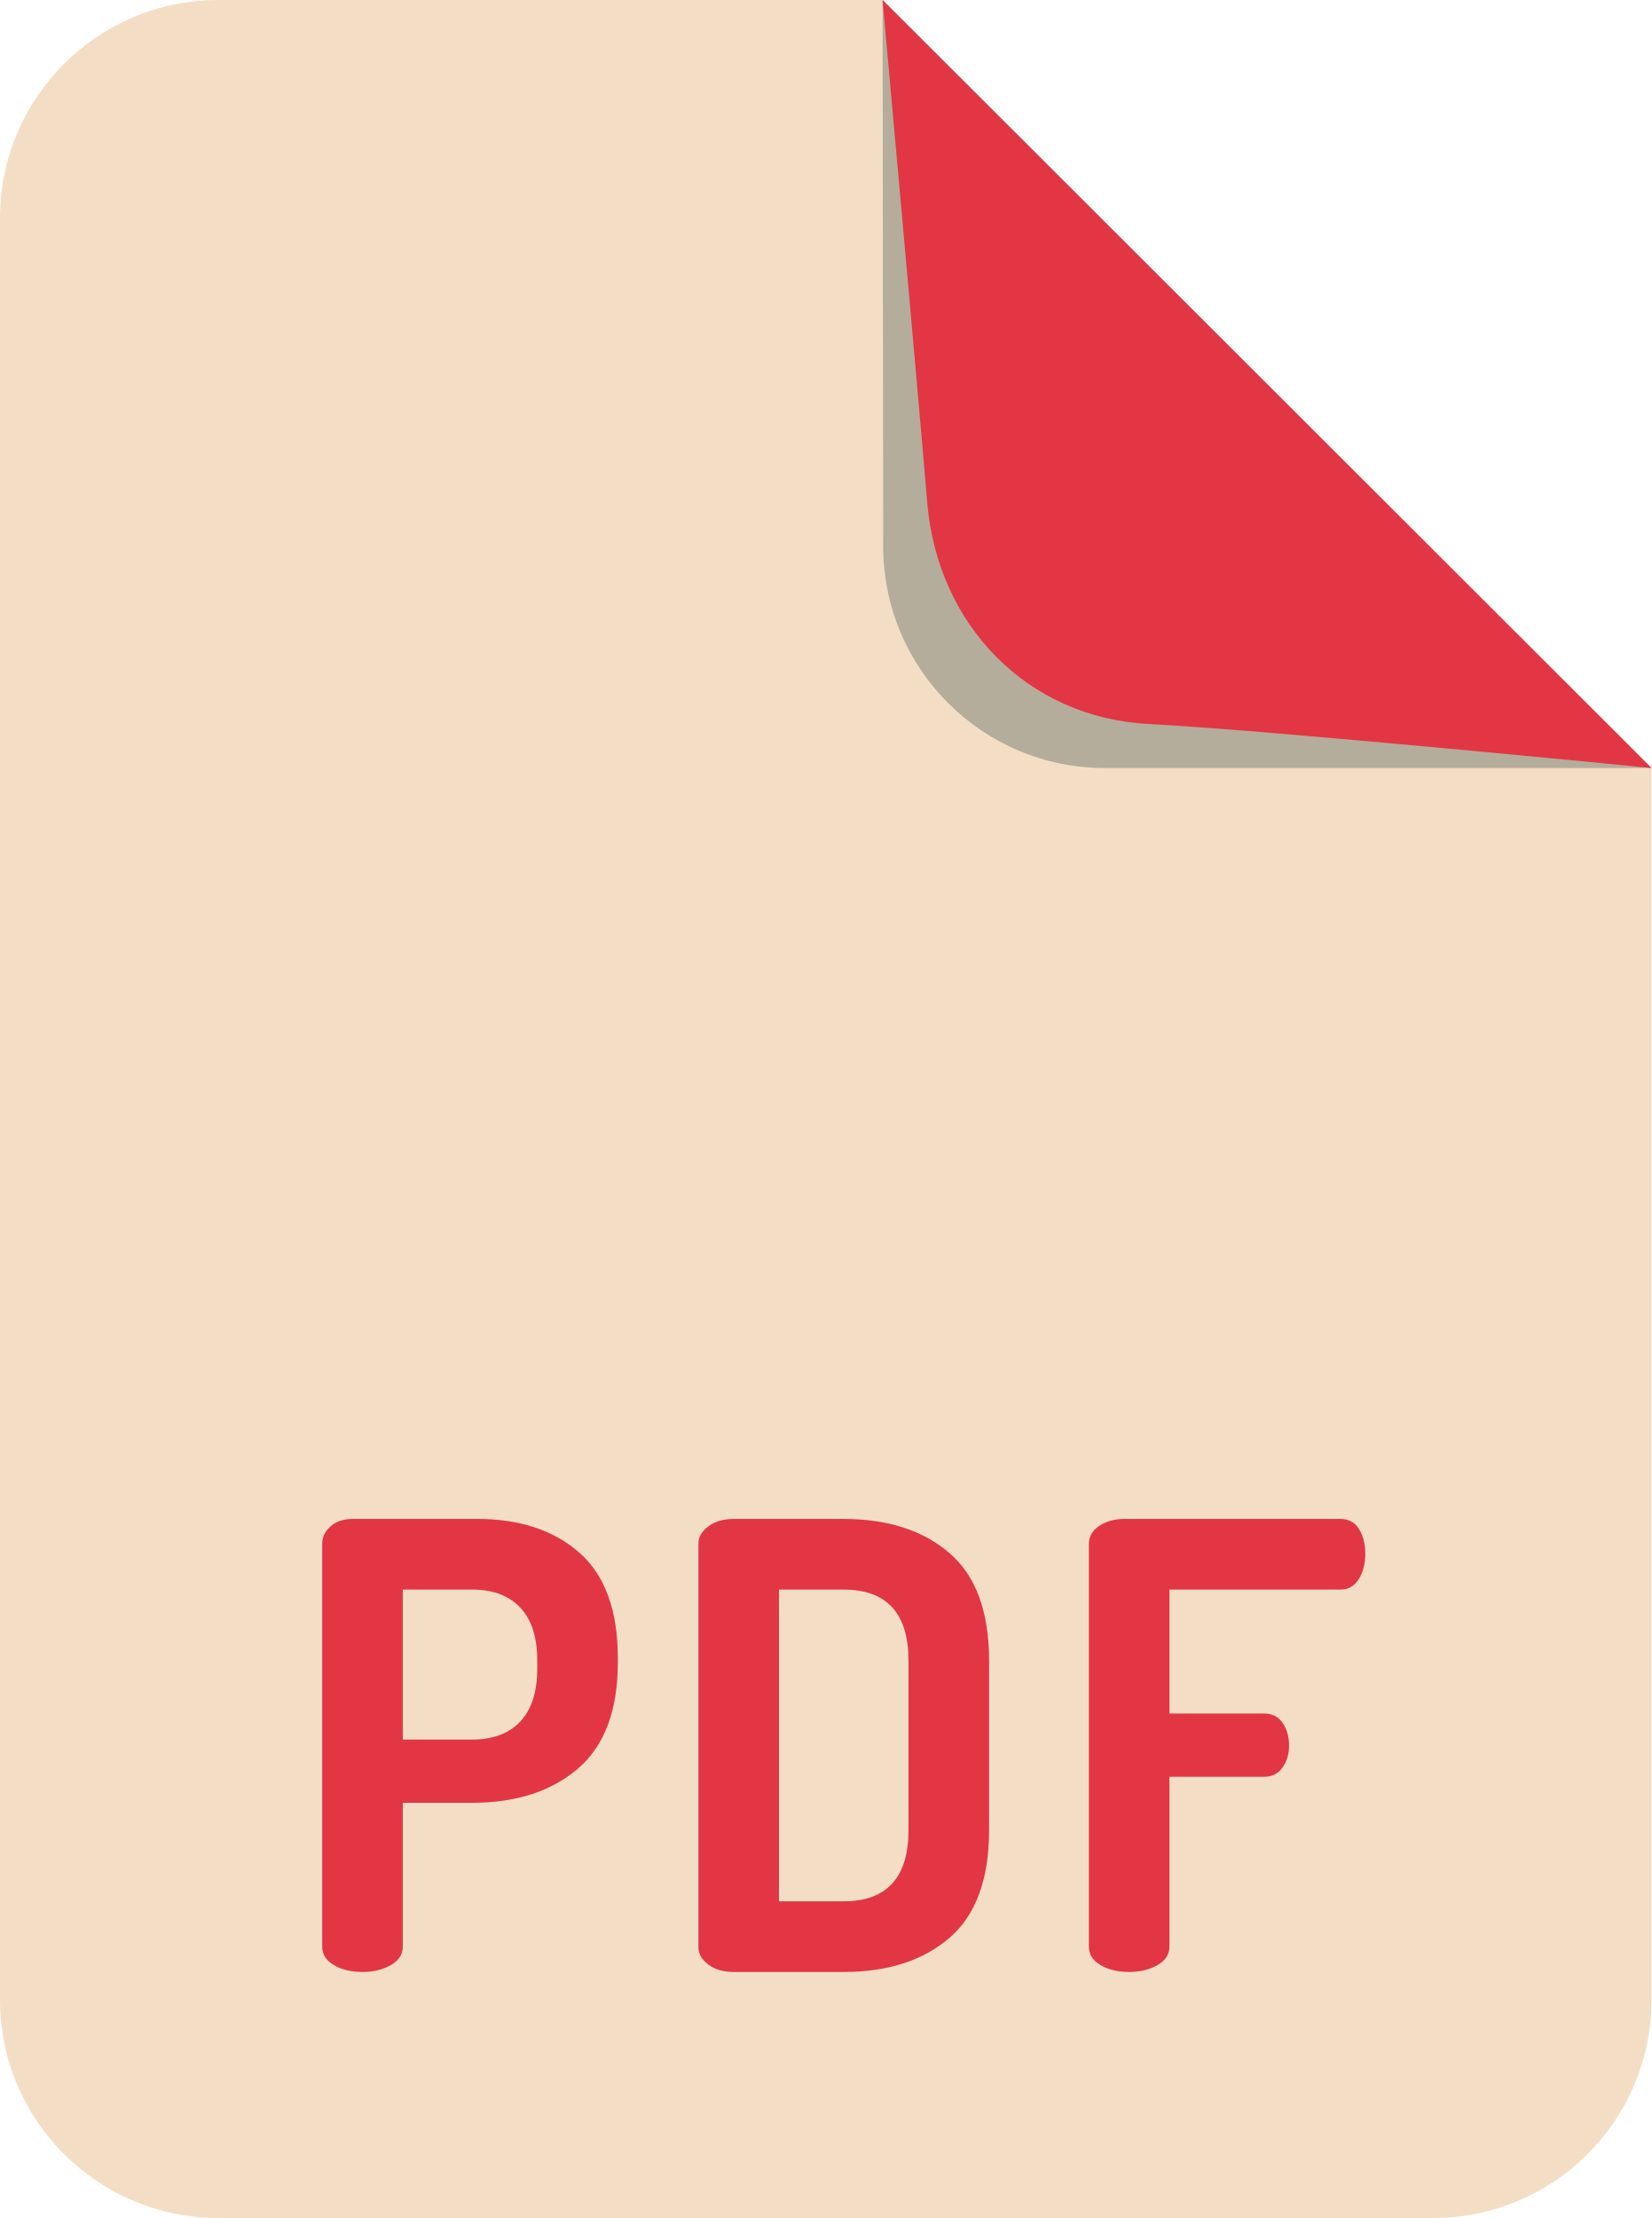
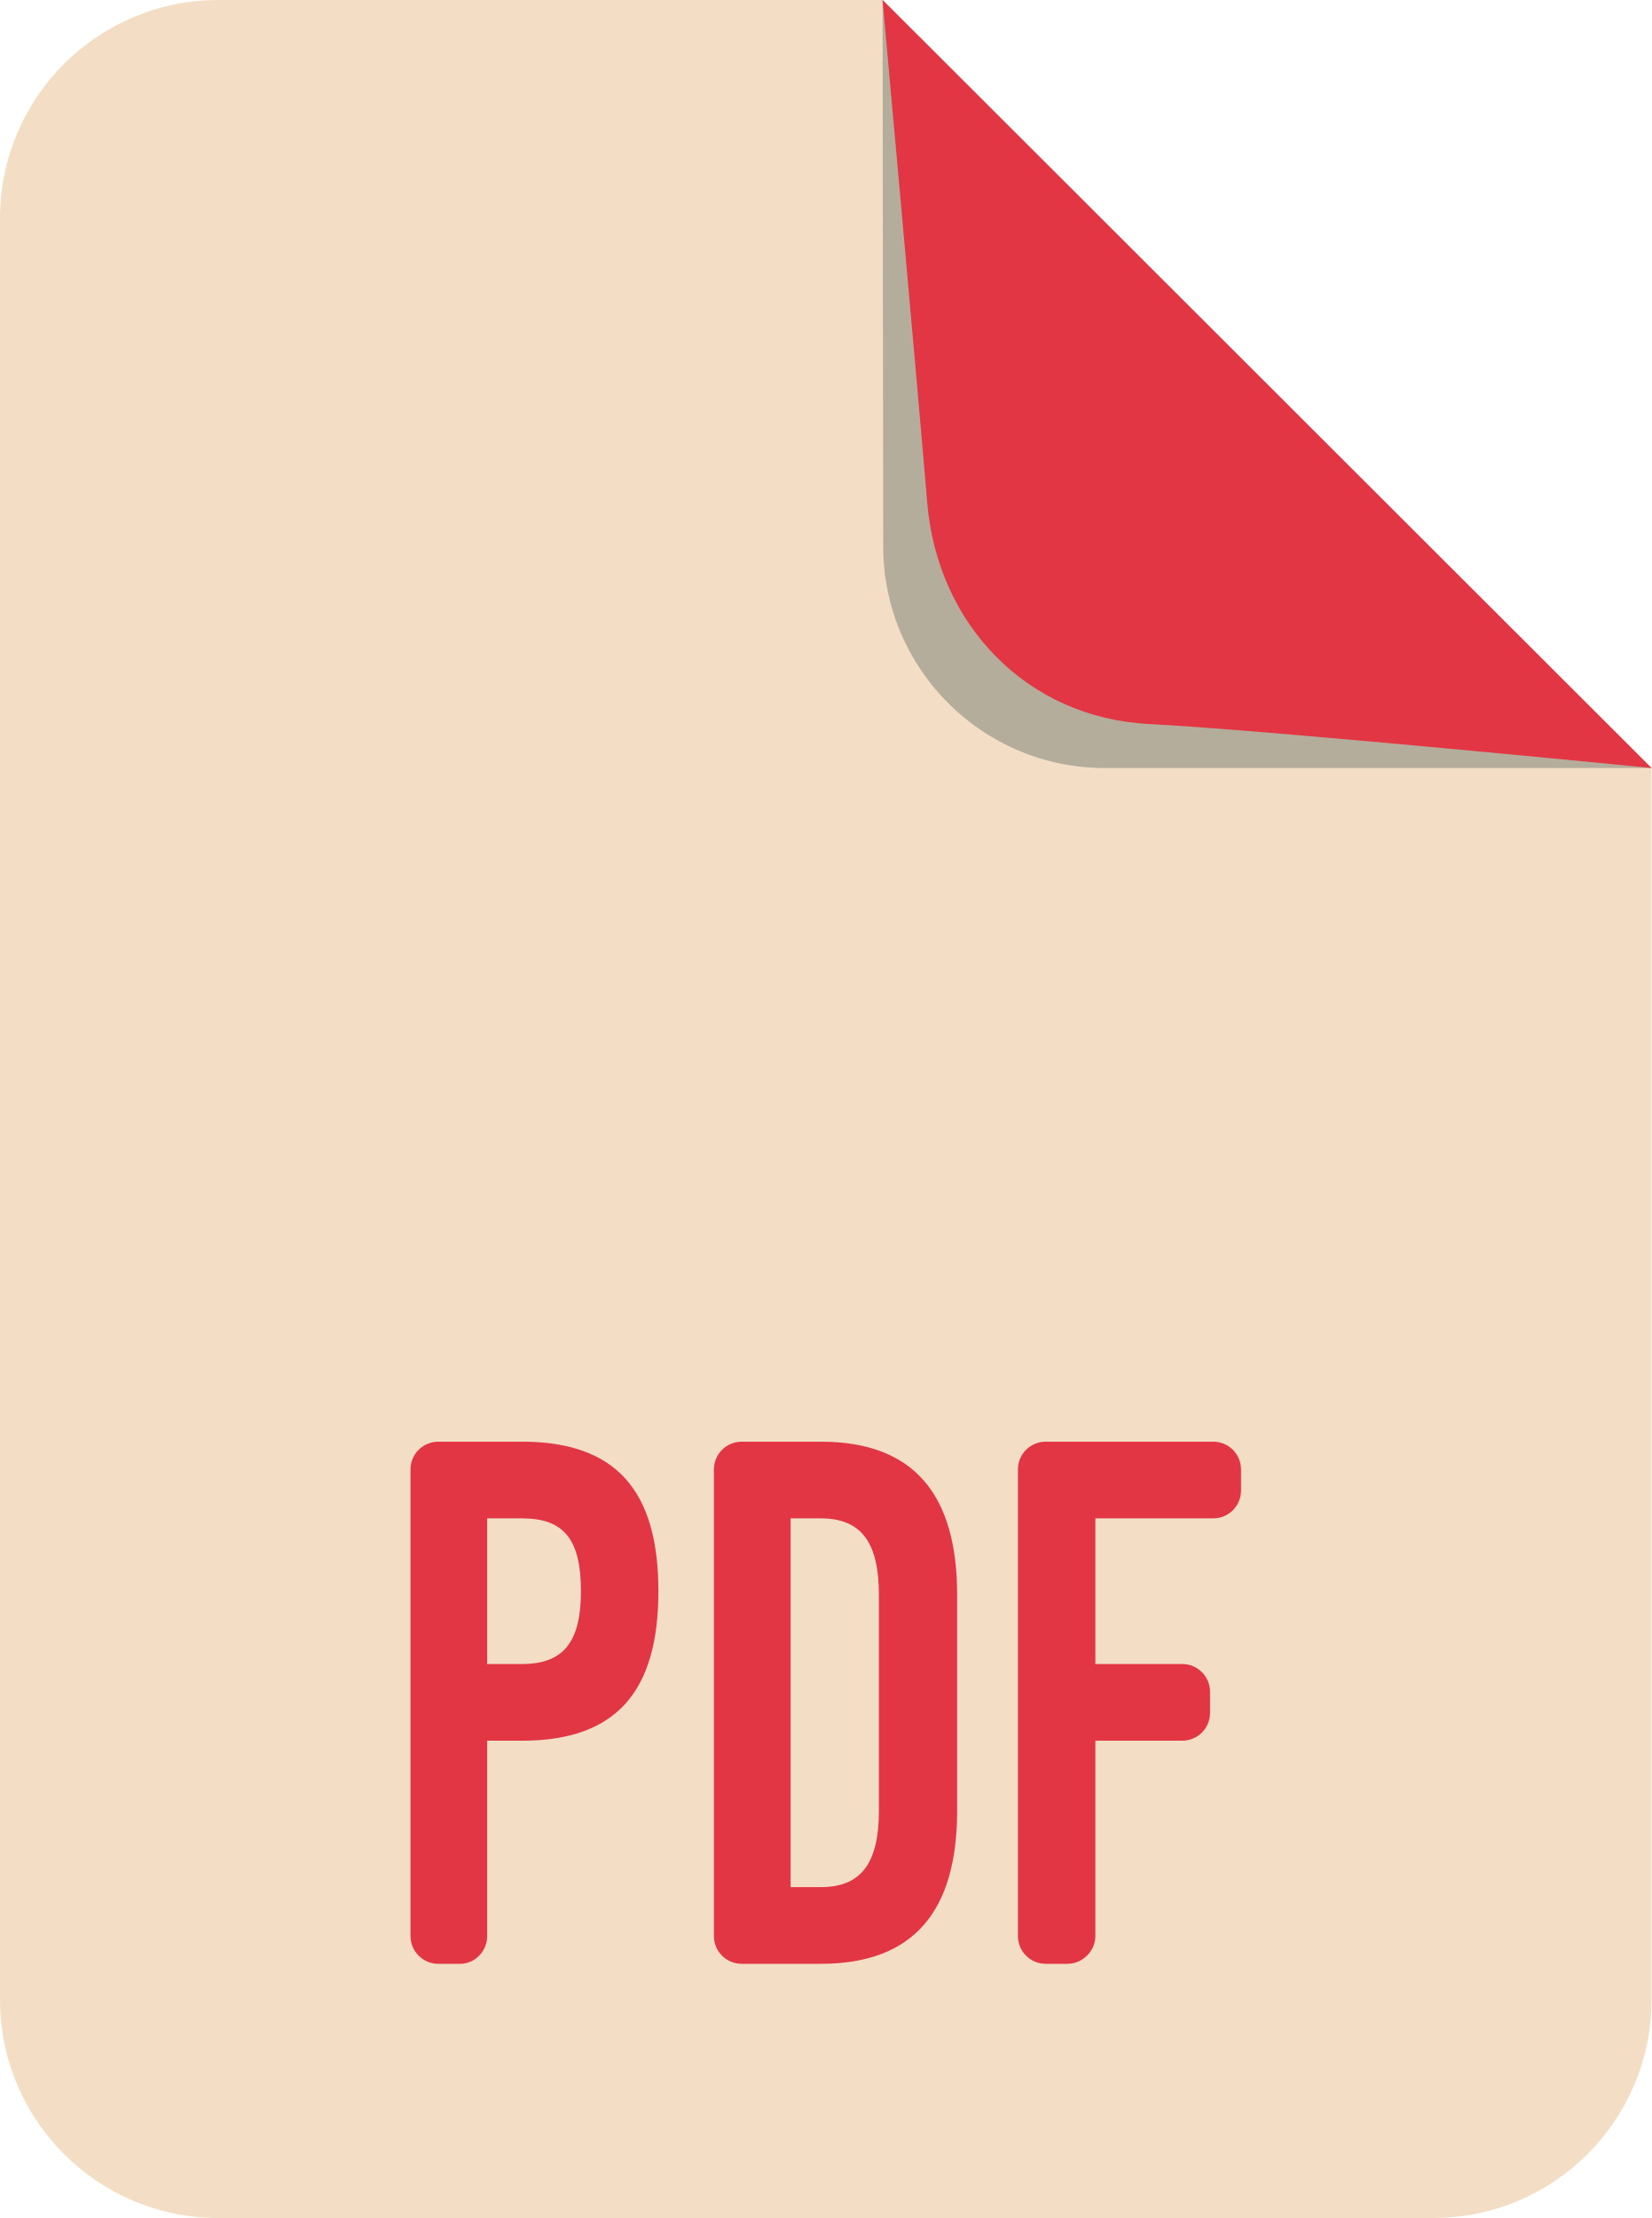
- <svg xmlns="http://www.w3.org/2000/svg" id="Layer_1" style="enable-background:new 0 0 85.271 114.521;" version="1.1" viewBox="0 0 85.271 114.521" xml:space="preserve">
+ <svg xmlns="http://www.w3.org/2000/svg" id="Layer_1" version="1.1" viewBox="0 0 85.271 114.521" xml:space="preserve" width="90.956" height="122.156">
  <defs id="defs23" />
  <g id="g3">
-     <path d="M11.271,114.521H74c6.225,0,11.271-5.046,11.271-11.271V39.656L45.568,0L11.271,0   C5.046,0,0,5.046,0,11.271l0,91.979C0,109.475,5.046,114.521,11.271,114.521z" style="fill:#f3dec5;fill-opacity:1" id="path5" />
-     <g id="g7" style="fill:#e23644;fill-opacity:1">
-       <path d="M16.636,100.506v-20.8c0-0.341,0.144-0.64,0.432-0.896c0.288-0.256,0.667-0.384,1.136-0.384h6.432    c2.197,0,3.957,0.582,5.28,1.744c1.322,1.163,1.984,2.981,1.984,5.456v0.192c0,2.496-0.688,4.331-2.064,5.504    c-1.376,1.174-3.195,1.76-5.456,1.76h-3.584v7.424c0,0.405-0.208,0.726-0.624,0.96c-0.416,0.235-0.901,0.352-1.456,0.352    c-0.576,0-1.067-0.117-1.472-0.352C16.839,101.232,16.636,100.912,16.636,100.506z M20.796,89.818h3.584    c1.066,0,1.893-0.309,2.48-0.928c0.586-0.618,0.88-1.536,0.88-2.752v-0.384c0-1.216-0.293-2.133-0.88-2.752    c-0.587-0.619-1.414-0.928-2.48-0.928h-3.584V89.818z" style="fill:#e23644;fill-opacity:1" id="path9" />
-       <path d="M36.06,100.539V79.707c0-0.341,0.17-0.64,0.512-0.896c0.341-0.256,0.778-0.384,1.312-0.384h5.664    c2.282,0,4.106,0.587,5.472,1.76s2.048,3.029,2.048,5.568v8.736c0,2.539-0.683,4.395-2.048,5.568s-3.189,1.76-5.472,1.76h-5.664    c-0.534,0-0.971-0.128-1.312-0.384C36.23,101.178,36.06,100.88,36.06,100.539z M40.22,98.17h3.328c2.24,0,3.36-1.227,3.36-3.68    v-8.736c0-2.453-1.12-3.68-3.36-3.68H40.22V98.17z" style="fill:#e23644;fill-opacity:1" id="path11" />
-       <path d="M56.22,100.506V79.738c0-0.405,0.181-0.725,0.544-0.96c0.363-0.234,0.789-0.352,1.28-0.352h11.168    c0.426,0,0.747,0.176,0.96,0.528c0.213,0.352,0.32,0.773,0.32,1.264c0,0.512-0.112,0.95-0.336,1.312    c-0.224,0.363-0.539,0.544-0.944,0.544H60.38v6.4h4.896c0.405,0,0.72,0.16,0.944,0.48c0.224,0.32,0.336,0.715,0.336,1.184    c0,0.427-0.112,0.8-0.336,1.12s-0.539,0.48-0.944,0.48H60.38v8.768c0,0.405-0.208,0.726-0.624,0.96    c-0.416,0.235-0.901,0.352-1.456,0.352c-0.576,0-1.067-0.117-1.472-0.352C56.422,101.232,56.22,100.912,56.22,100.506z" style="fill:#e23644;fill-opacity:1" id="path13" />
+     <path d="M 11.271,114.521 H 74 c 6.225,0 11.271,-5.046 11.271,-11.271 V 39.656 L 45.568,0 H 11.271 C 5.046,0 0,5.046 0,11.271 v 91.979 c 0,6.225 5.046,11.271 11.271,11.271 z" style="fill:#f3dec5;fill-opacity:1" id="path5" />
+     <path d="M 57.048,39.656 H 85.271 L 45.568,0 45.601,28.223 c 0.008,6.316 5.13,11.433 11.447,11.433 z" style="fill:#b4ad9b;fill-opacity:1" id="path15" />
+     <path d="m 59.321,37.383 c 6.417,0.333 25.95,2.273 25.95,2.273 L 45.568,0 c 0,0 1.767,19.496 2.306,25.95 0.526,6.295 5.139,11.107 11.447,11.433 z" style="fill:#e23644;fill-opacity:1" id="path17" />
+     <line style="fill:#fdffee" x1="85.271" x2="45.568" y1="39.656" y2="0" id="line19" />
+     <g aria-label="PDF" style="font-style:normal;font-variant:normal;font-weight:900;font-stretch:normal;font-size:40px;line-height:125%;font-family:'Ostrich Sans';-inkscape-font-specification:'Ostrich Sans Heavy';letter-spacing:0px;word-spacing:0px;fill:#e23644;fill-opacity:1;stroke:none;stroke-width:0.937px;stroke-linecap:butt;stroke-linejoin:miter;stroke-opacity:1" id="text822" transform="translate(1.097337,0.979132)">
+       <path d="m 25.857,88.898 c 4.88,0 7.04,-2.56 7.04,-7.72 0,-5.16 -2.16,-7.72 -7.04,-7.72 h -4.32 c -0.8,0 -1.44,0.64 -1.44,1.44 v 24.08 c 0,0.8 0.64,1.44 1.44,1.44 h 1.12 c 0.76,0 1.4,-0.64 1.4,-1.44 v -10.08 z m 0,-11.48 c 2.16,0 3.04,1.08 3.04,3.76 0,2.6 -0.88,3.76 -3.04,3.76 h -1.8 v -7.52 z" style="font-style:normal;font-variant:normal;font-weight:900;font-stretch:normal;font-size:40px;font-family:'Ostrich Sans';-inkscape-font-specification:'Ostrich Sans Heavy';fill:#e23644;fill-opacity:1;stroke-width:0.937px" id="path826" />
+       <path d="m 41.282,100.418 c 4.8,0 7.04,-2.72 7.04,-7.92 v -11.12 c 0,-5.2 -2.24,-7.92 -7.04,-7.92 h -4.08 c -0.8,0 -1.44,0.64 -1.44,1.44 v 24.08 c 0,0.8 0.64,1.44 1.44,1.44 z m 0,-23 c 2.12,0 3,1.28 3,3.96 v 11.12 c 0,2.68 -0.88,3.96 -3,3.96 h -1.56 v -19.04 z" style="font-style:normal;font-variant:normal;font-weight:900;font-stretch:normal;font-size:40px;font-family:'Ostrich Sans';-inkscape-font-specification:'Ostrich Sans Heavy';fill:#e23644;fill-opacity:1;stroke-width:0.937px" id="path828" />
+       <path d="m 52.899,73.458 c -0.8,0 -1.44,0.64 -1.44,1.44 v 24.08 c 0,0.8 0.64,1.44 1.44,1.44 h 1.12 c 0.76,0 1.44,-0.64 1.44,-1.44 v -10.08 h 4.48 c 0.8,0 1.44,-0.64 1.44,-1.44 v -1.08 c 0,-0.8 -0.64,-1.44 -1.44,-1.44 h -4.48 v -7.52 h 6.08 c 0.8,0 1.44,-0.64 1.44,-1.44 v -1.08 c 0,-0.8 -0.64,-1.44 -1.44,-1.44 z" style="font-style:normal;font-variant:normal;font-weight:900;font-stretch:normal;font-size:40px;font-family:'Ostrich Sans';-inkscape-font-specification:'Ostrich Sans Heavy';fill:#e23644;fill-opacity:1;stroke-width:0.937px" id="path830" />
    </g>
-     <path d="M57.048,39.656h28.223L45.568,0l0.033,28.223C45.609,34.539,50.731,39.656,57.048,39.656z" style="fill:#b4ad9b;fill-opacity:1" id="path15" />
-     <path d="M59.321,37.383c6.417,0.333,25.95,2.273,25.95,2.273L45.568,0c0,0,1.767,19.496,2.306,25.95   C48.4,32.245,53.013,37.057,59.321,37.383z" style="fill:#e23644;fill-opacity:1" id="path17" />
-     <line style="fill:#FDFFEE;" x1="85.271" x2="45.568" y1="39.656" y2="0" id="line19" />
  </g>
</svg>
